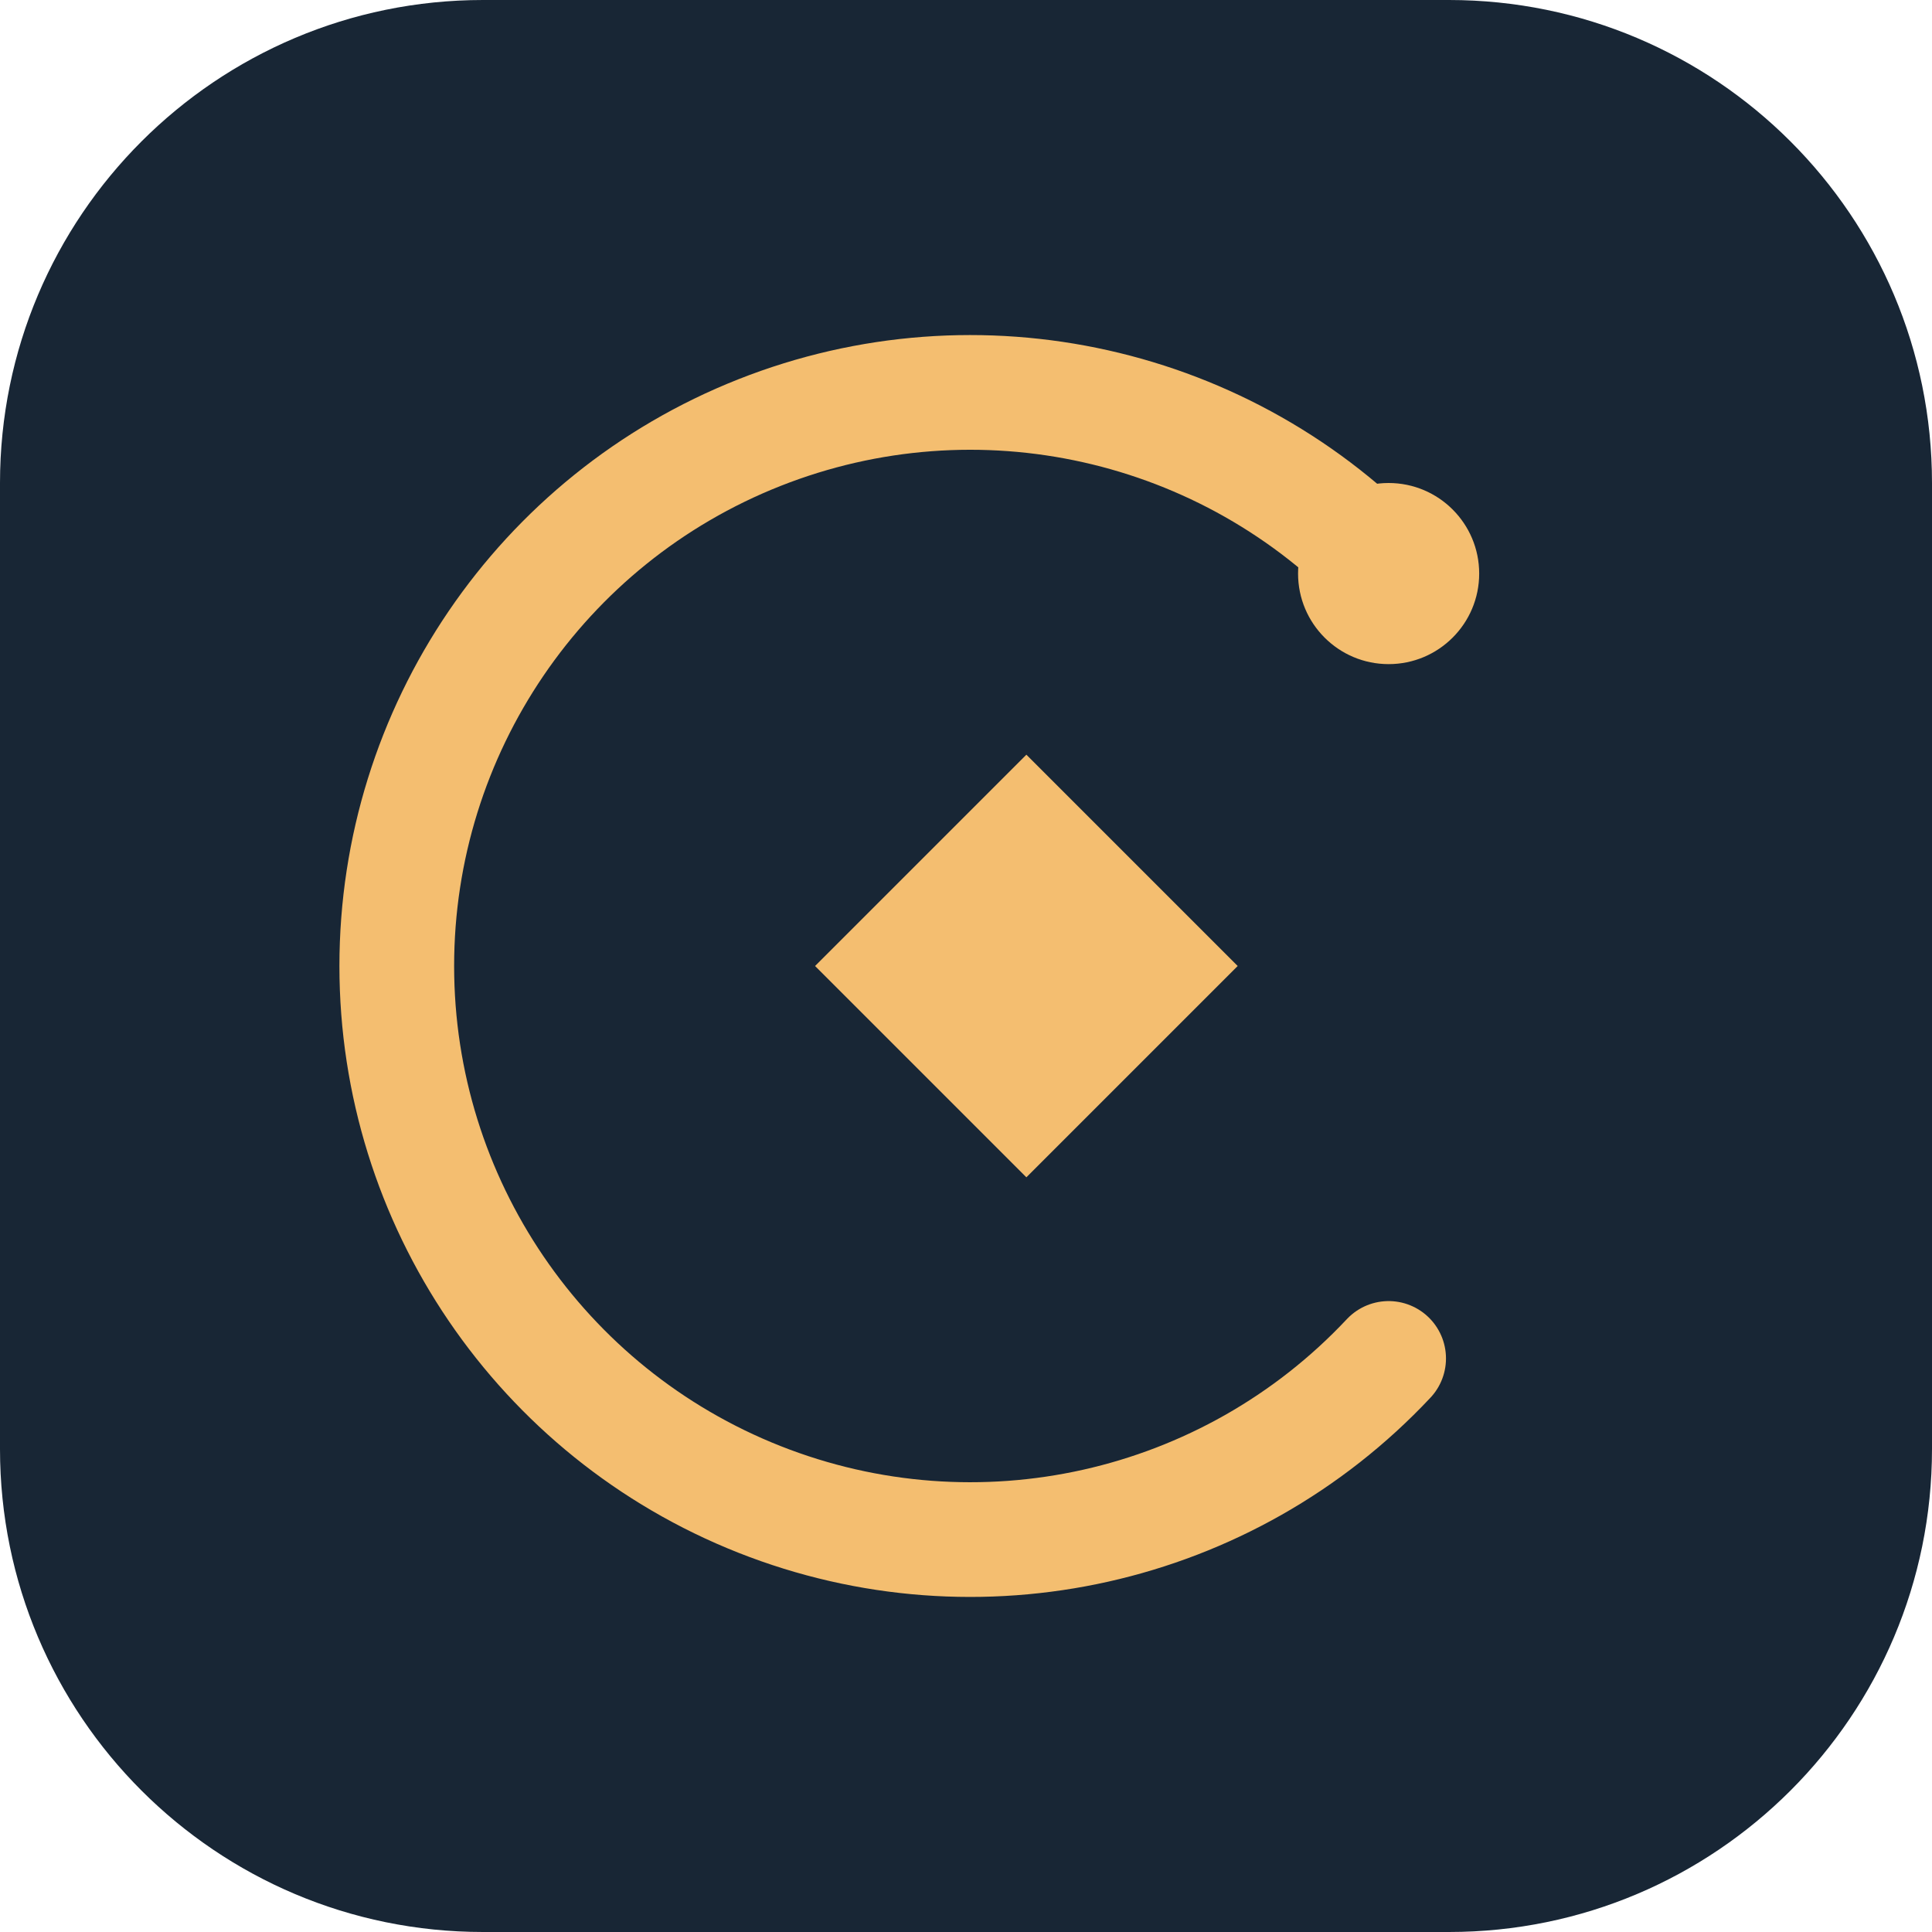
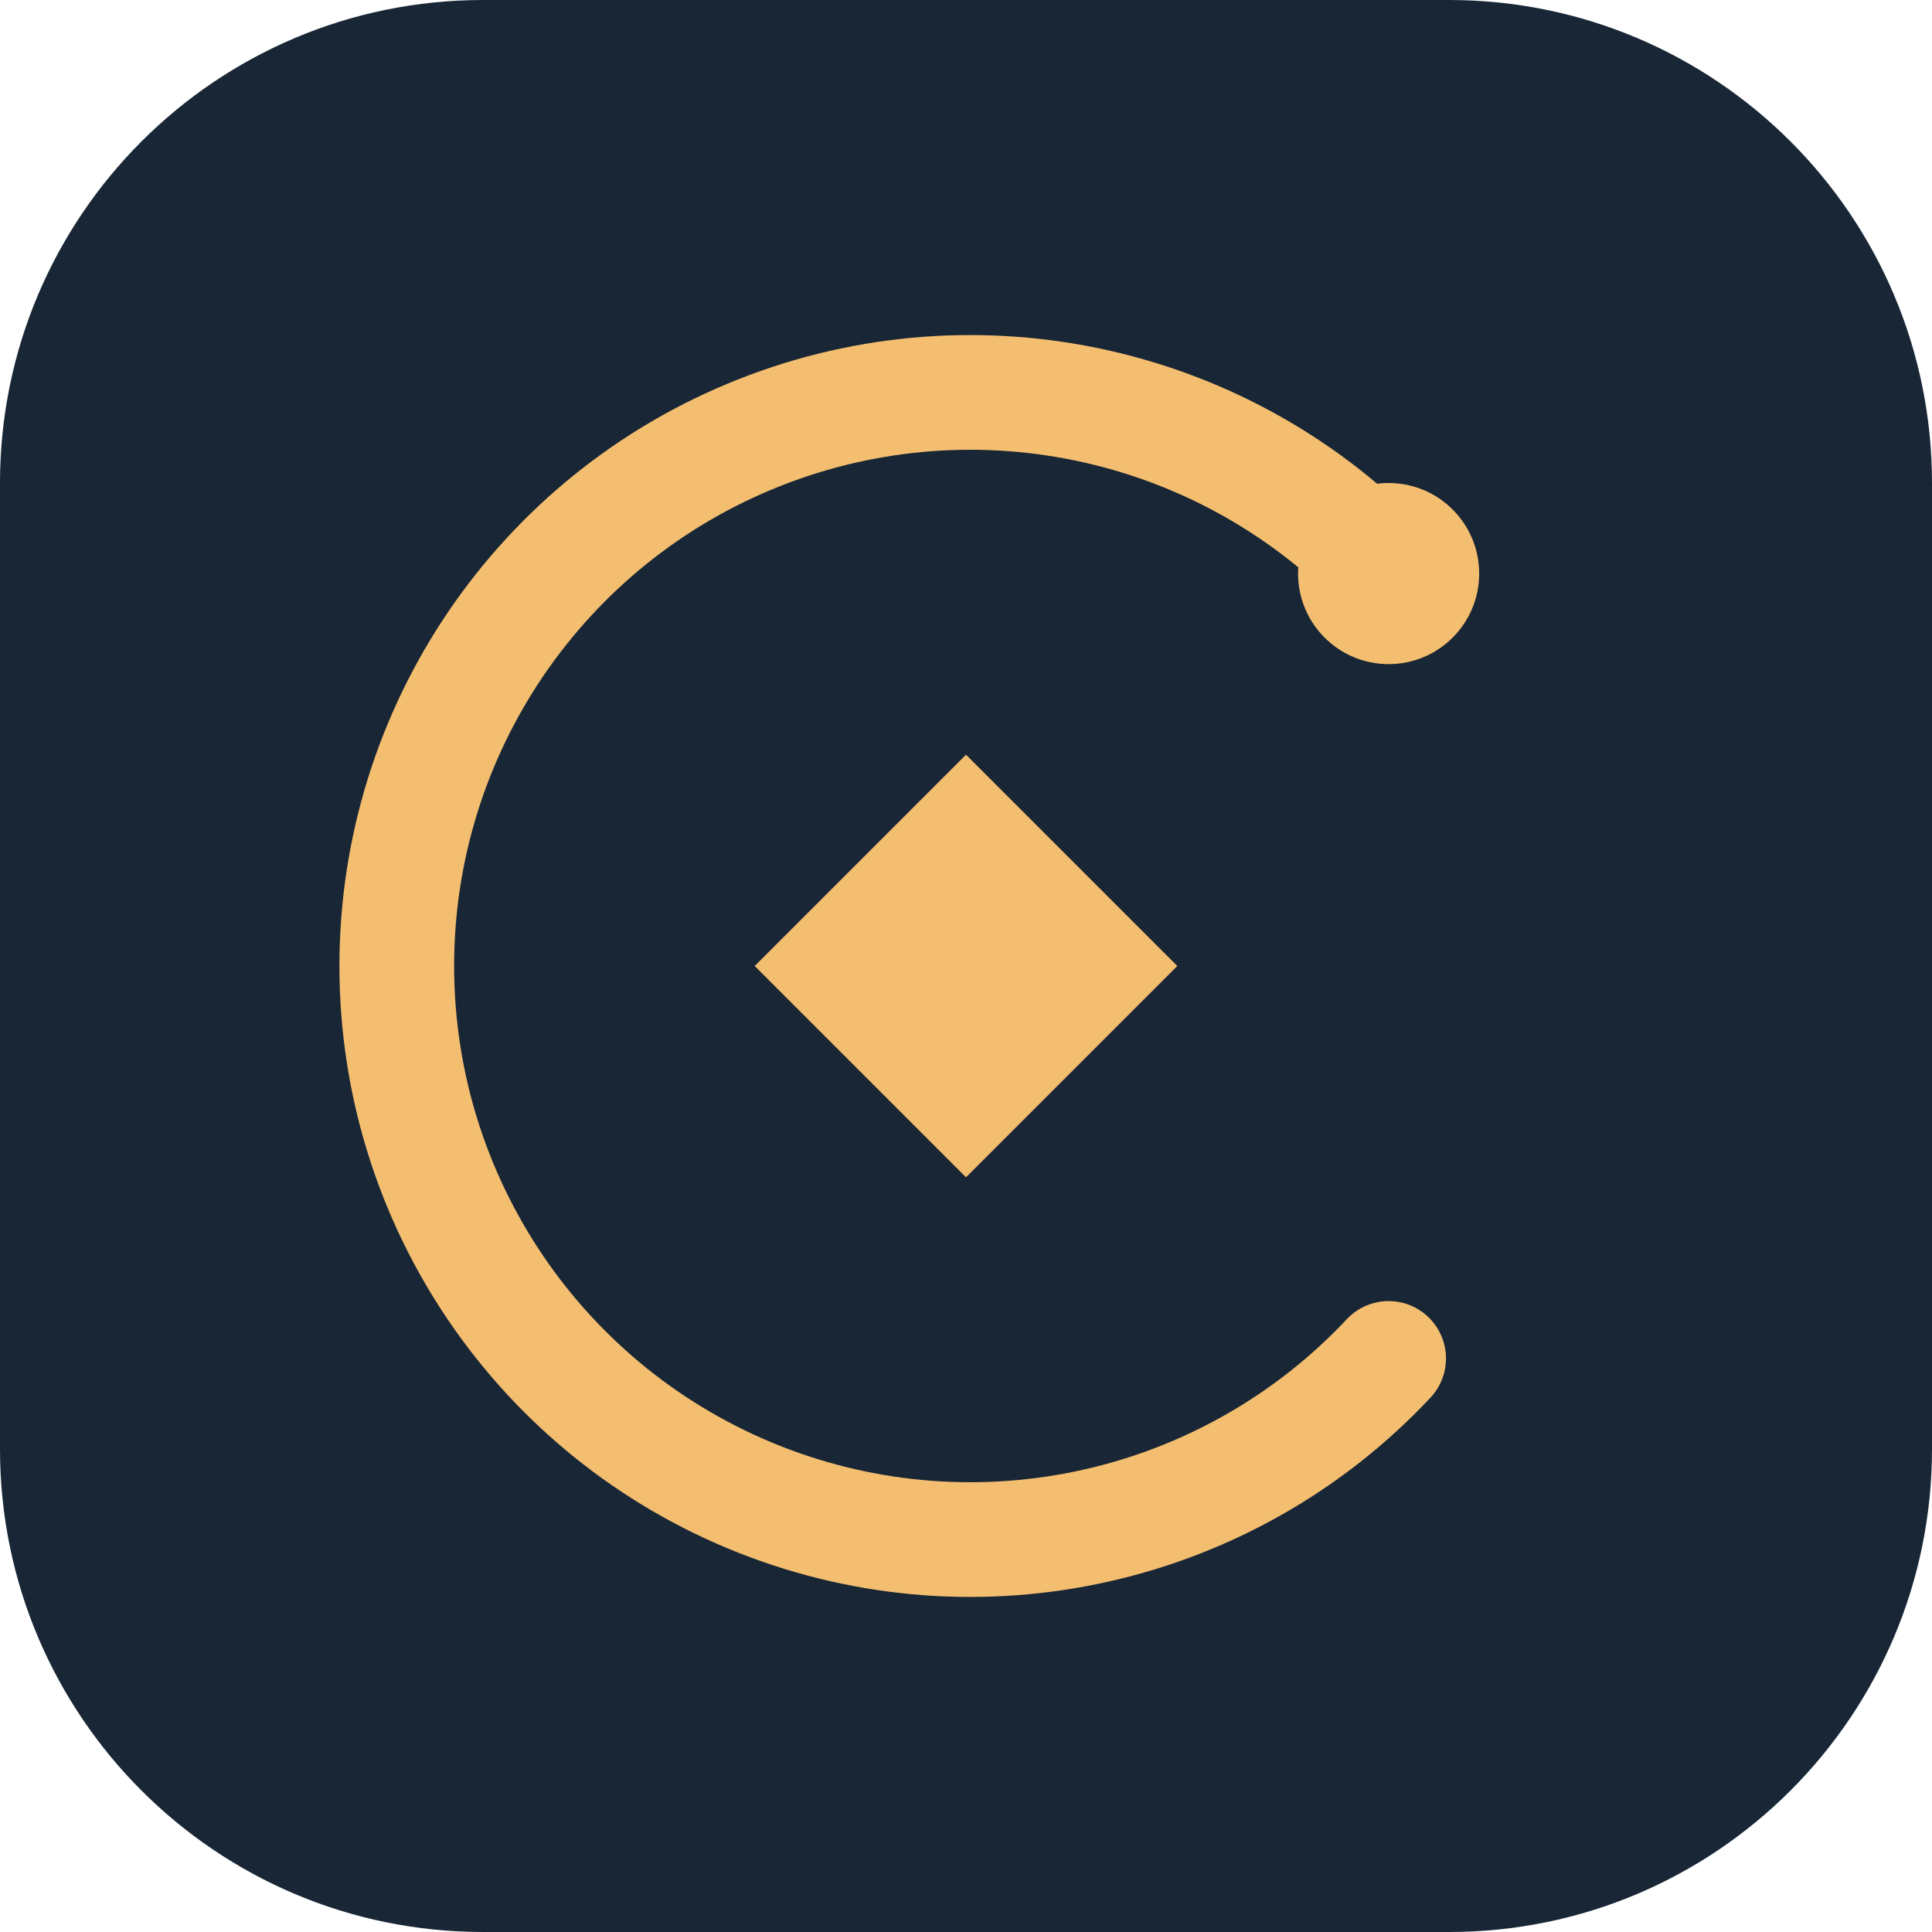
<svg xmlns="http://www.w3.org/2000/svg" viewBox="0 0 64 64" role="img" style="color:#F4BE70;--tile:#182635">
  <rect width="64" height="64" rx="16" fill="#182635" />
  <g fill="none" stroke="currentColor" stroke-width="3.8" stroke-linecap="round" stroke-linejoin="round">
    <path d="M46 19a19 19 0 1 0 0 26" />
-     <path d="m27 32 7-7 7 7-7 7Z" fill="currentColor" stroke="none" />
+     <path d="m25 32 7-7 7 7-7 7Z" fill="currentColor" stroke="none" />
    <circle cx="46" cy="19" r="3" fill="currentColor" stroke="none" />
  </g>
</svg>
